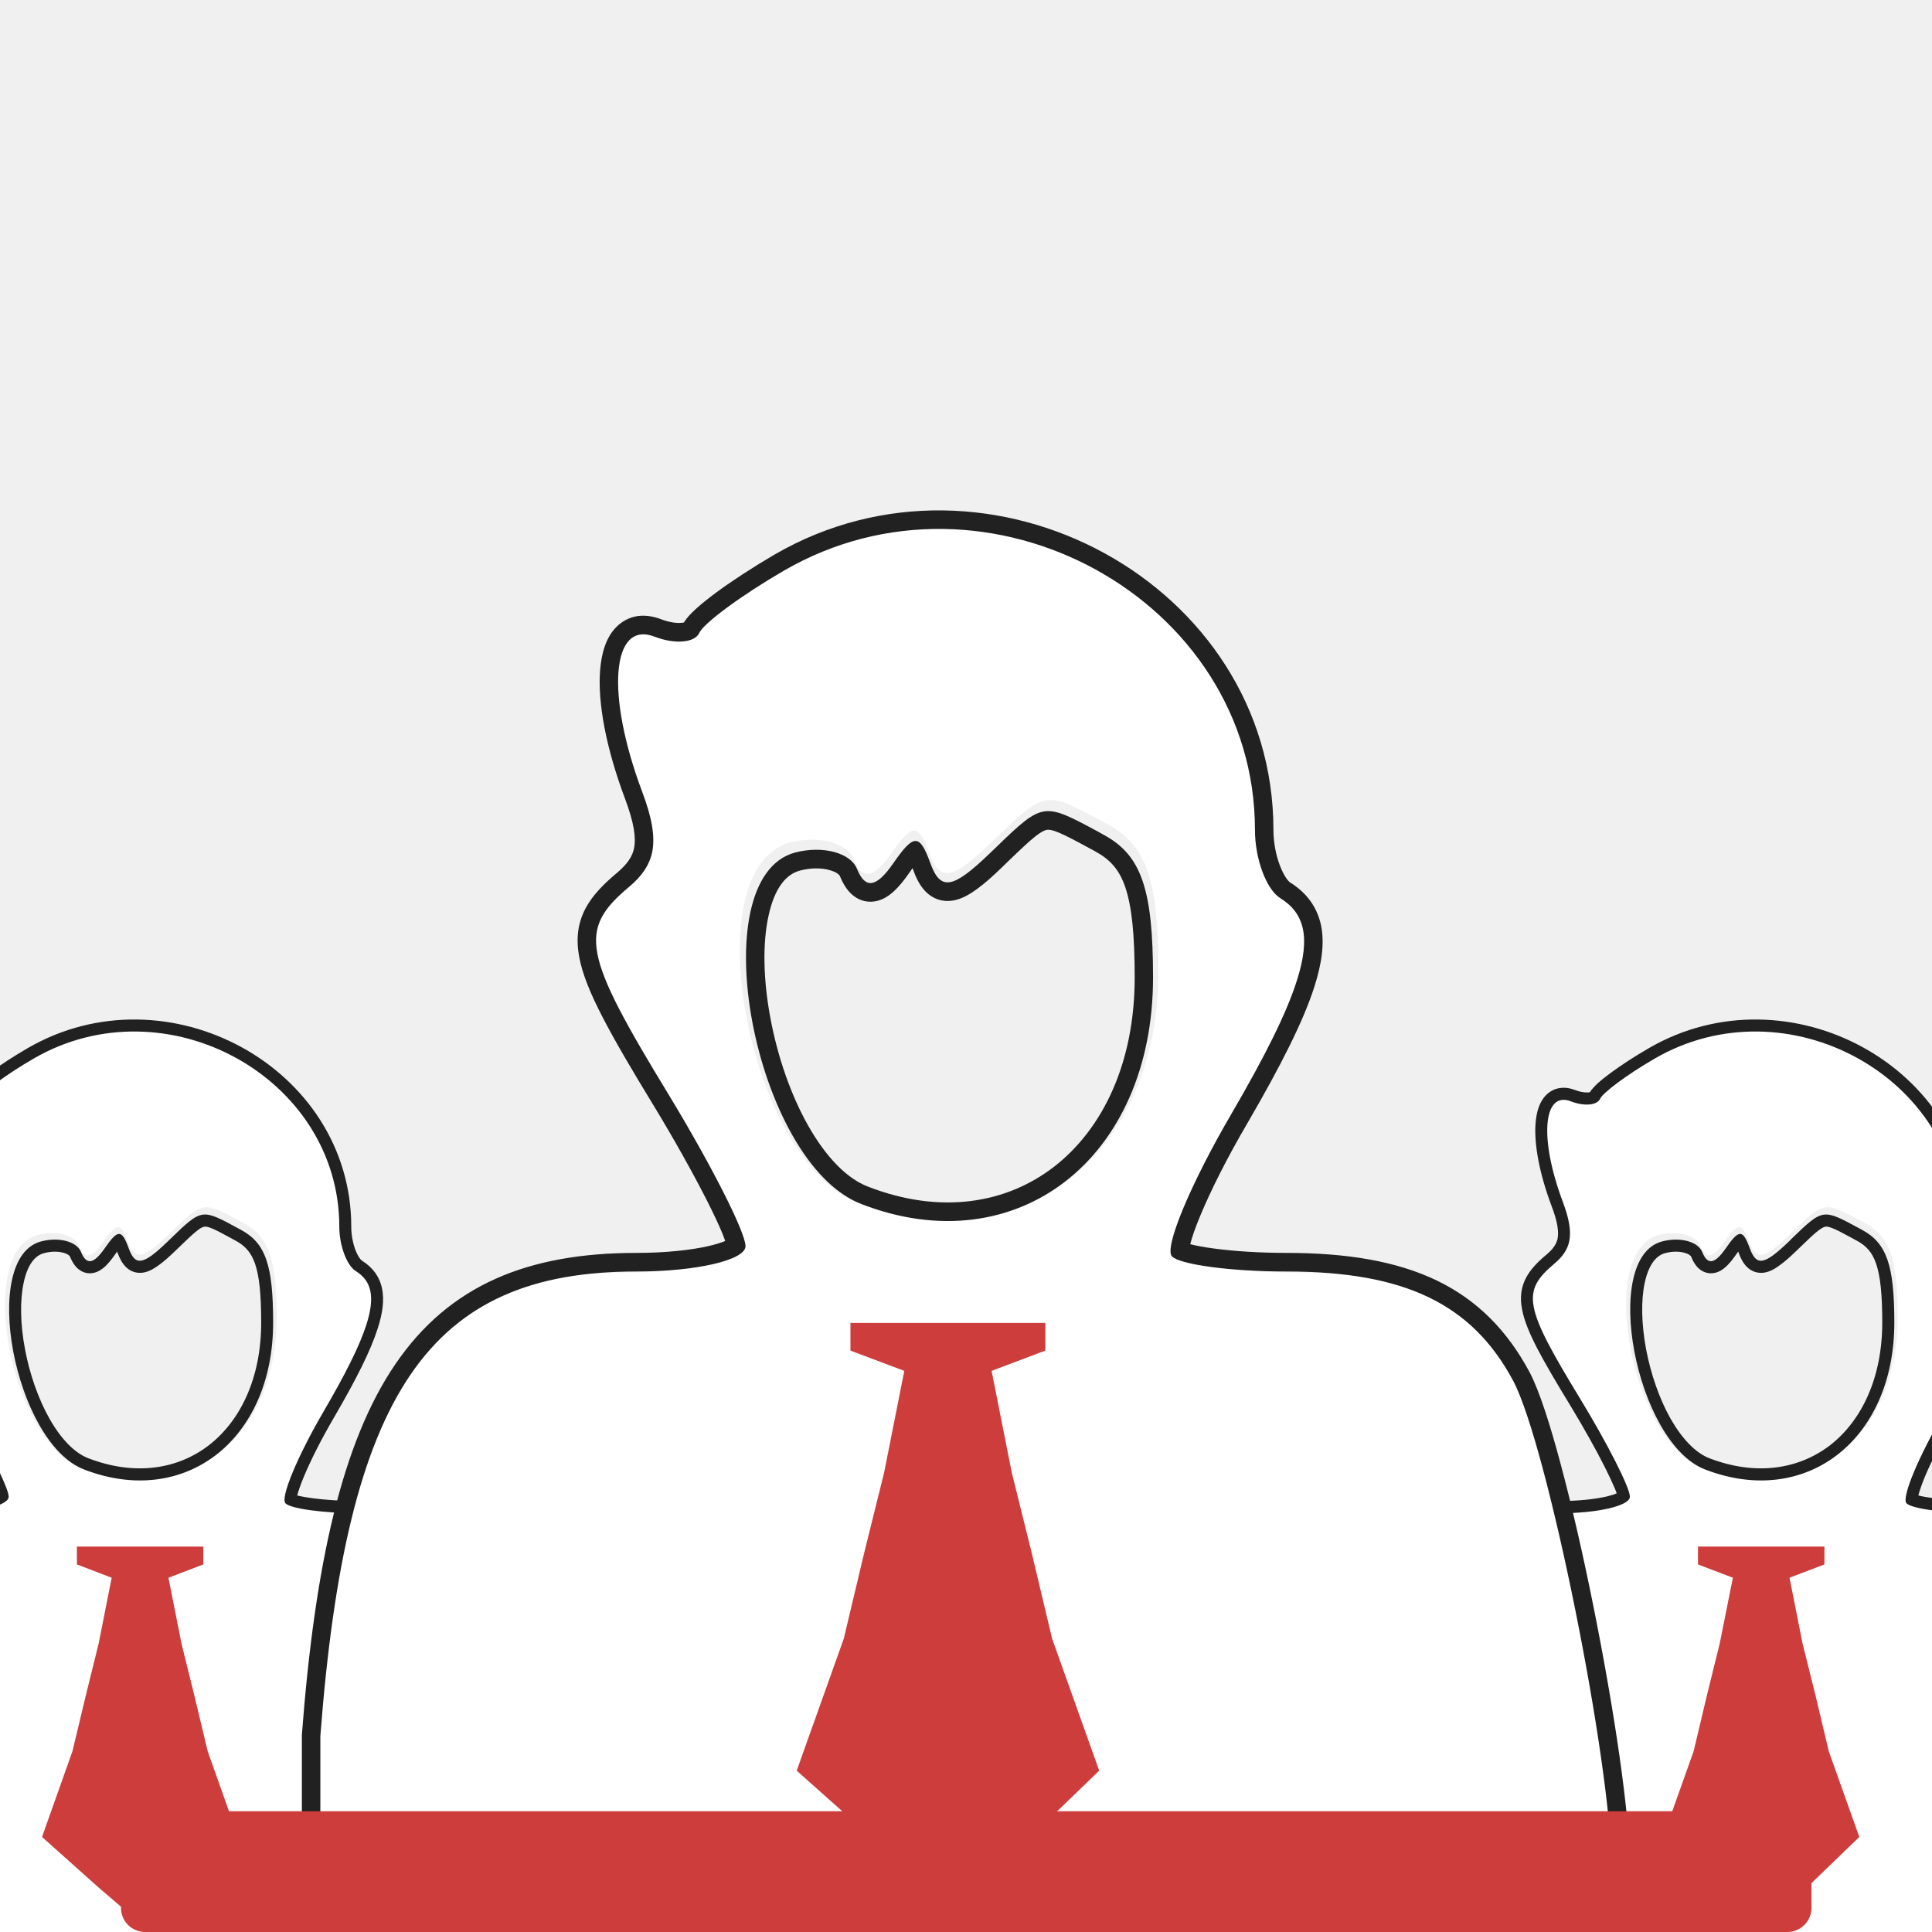
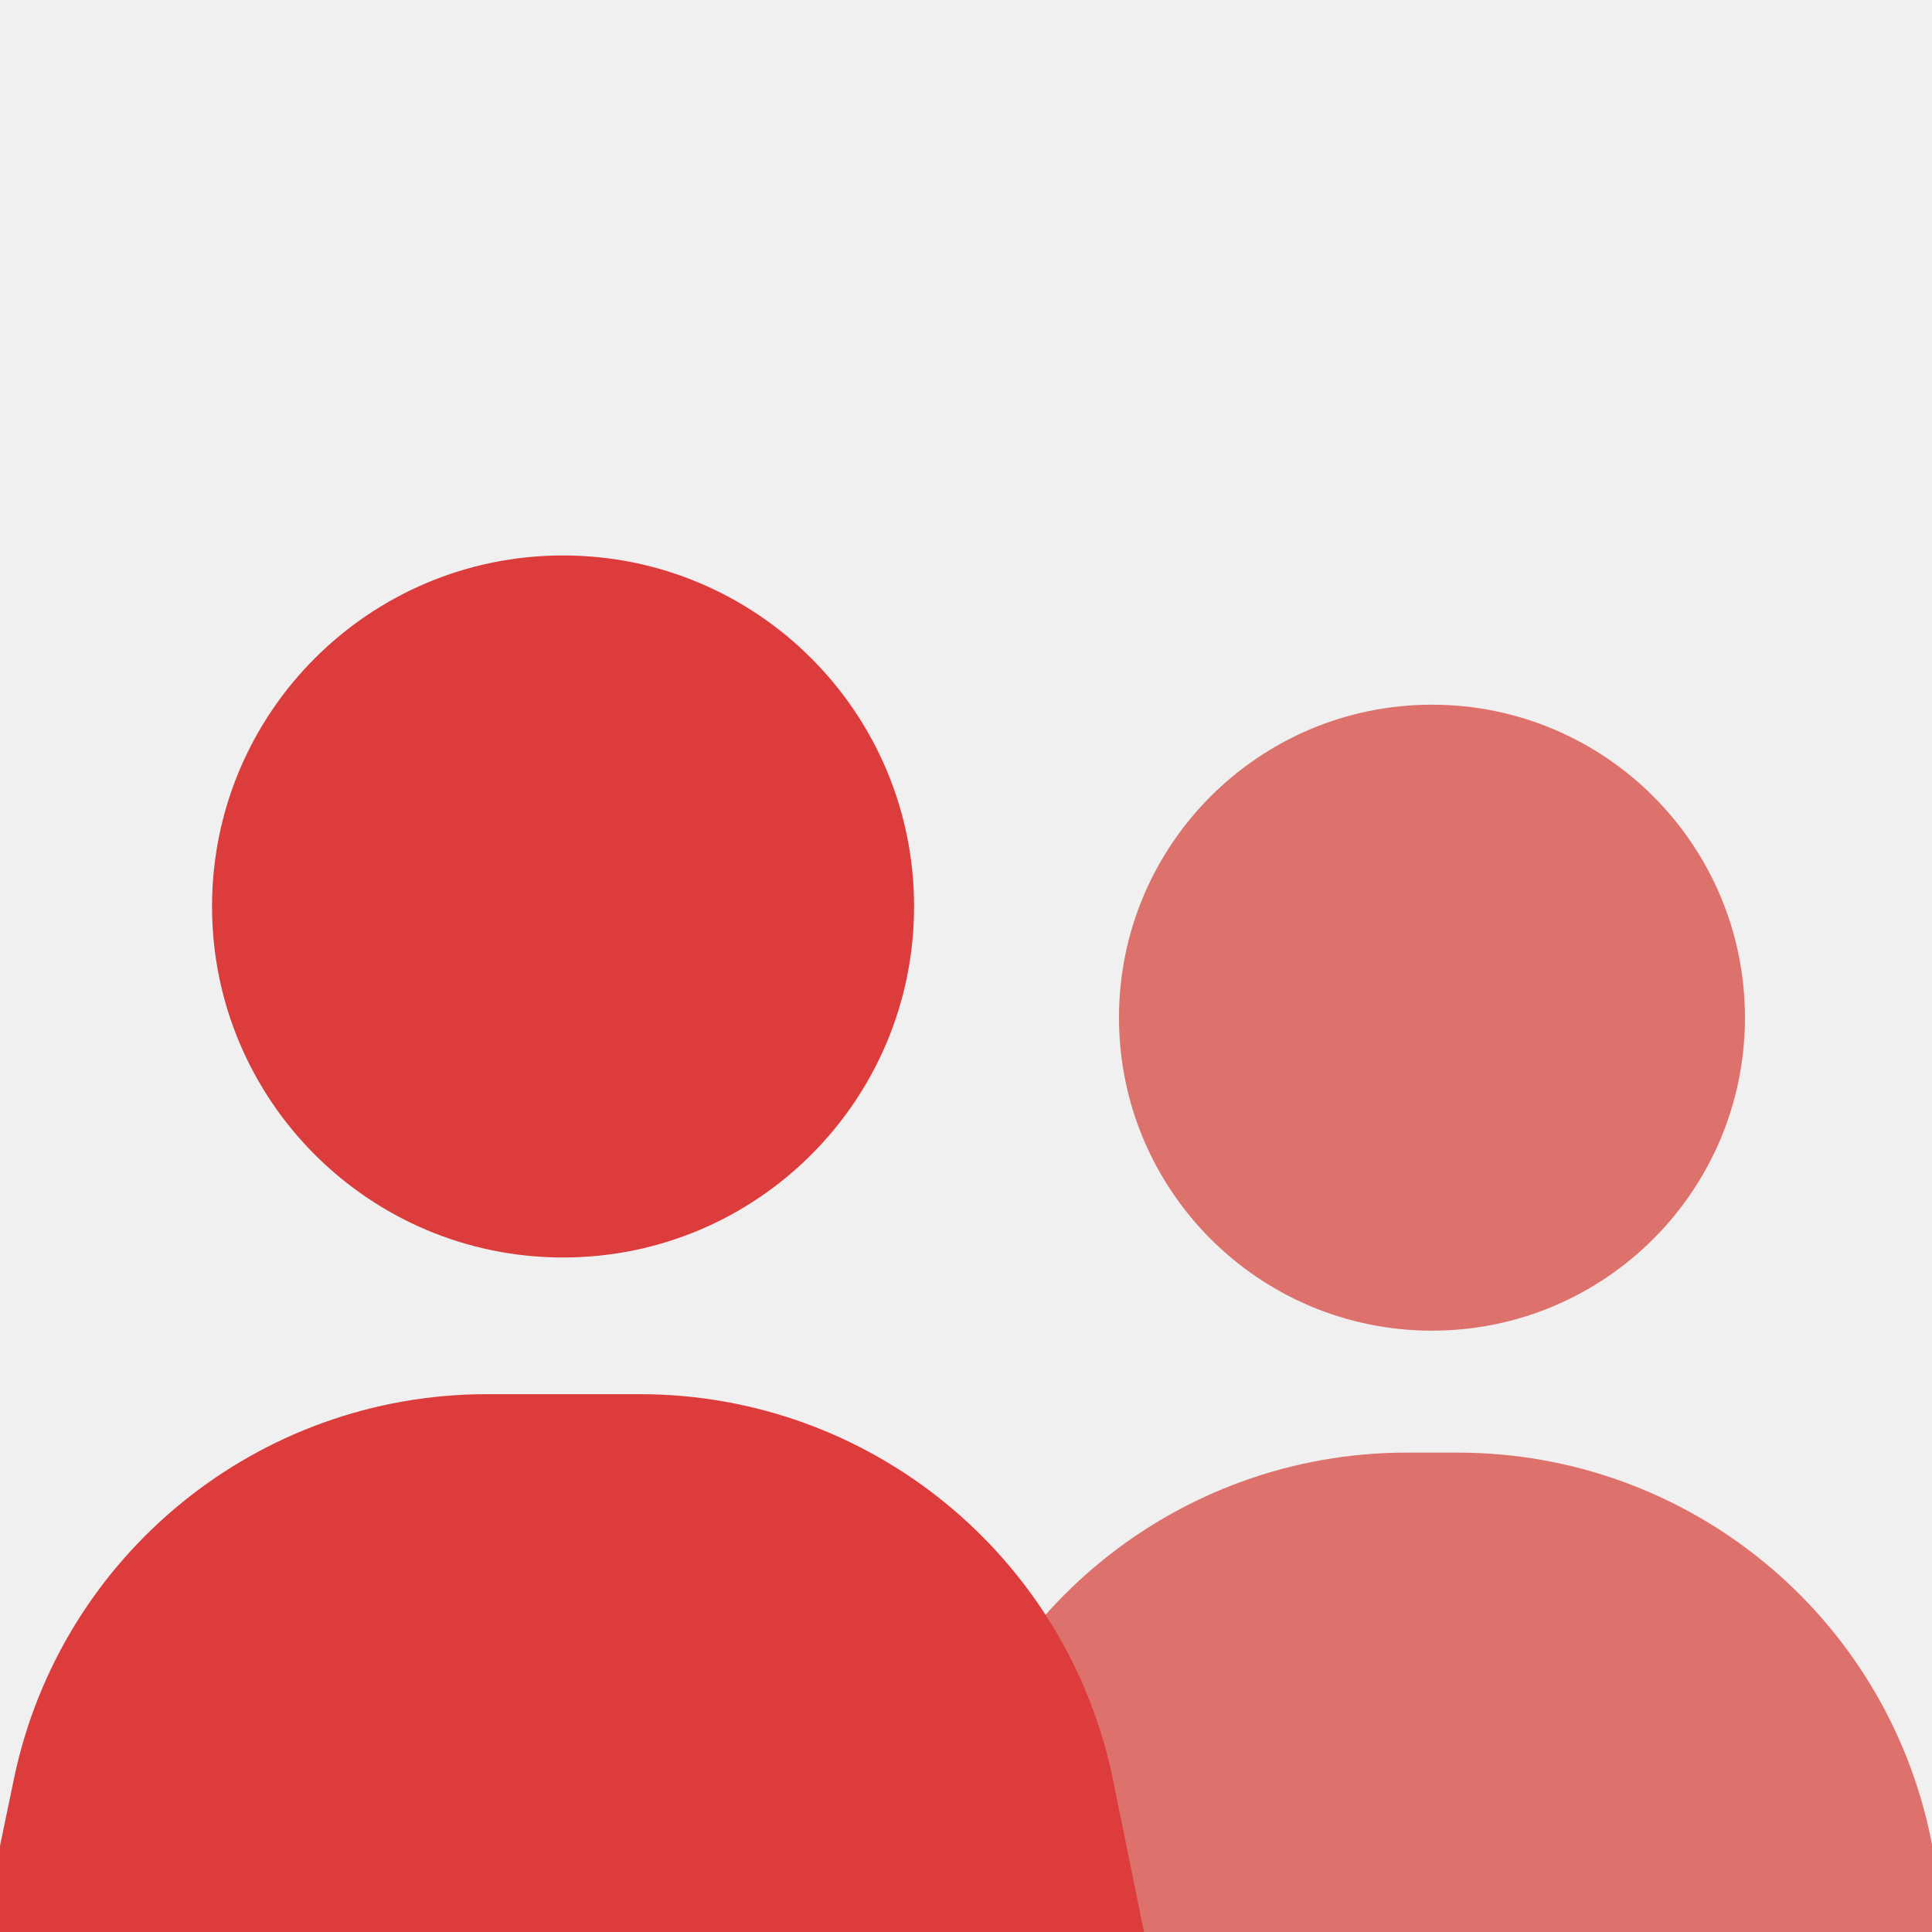
<svg xmlns="http://www.w3.org/2000/svg" width="16" height="16" viewBox="0 0 16 16" fill="none">
-   <g clip-path="url(#clip0_312_2076)">
-     <path d="M13.773 12.738H15.398C15.398 14.013 15.398 14.703 15.398 15.977H13.773V12.738Z" fill="#CD3D3C" />
-     <path fill-rule="evenodd" clip-rule="evenodd" d="M13.209 9.017C13.233 8.962 13.443 8.808 13.675 8.674C14.801 8.021 16.279 8.832 16.279 10.102C16.279 10.261 16.342 10.431 16.42 10.479C16.553 10.562 16.587 10.696 16.51 10.935C16.453 11.113 16.334 11.35 16.149 11.666C15.923 12.053 15.776 12.408 15.821 12.453C15.867 12.499 16.151 12.537 16.453 12.537C17.109 12.537 17.48 12.716 17.707 13.141C17.896 13.499 18.25 15.251 18.25 15.836V16.227H11.115L11.115 15.099C11.26 13.203 11.714 12.537 12.861 12.537C13.192 12.537 13.464 12.474 13.464 12.397C13.464 12.32 13.274 11.946 13.042 11.565C12.562 10.78 12.538 10.653 12.823 10.415C12.891 10.357 12.933 10.298 12.948 10.225C12.966 10.139 12.947 10.034 12.893 9.891C12.691 9.355 12.724 8.945 12.962 9.037C13.073 9.08 13.183 9.071 13.209 9.017ZM15.716 10.916C15.716 10.429 15.651 10.241 15.444 10.129L15.412 10.112C15.263 10.032 15.187 9.991 15.118 9.999C15.045 10.009 14.978 10.072 14.843 10.203L14.814 10.231C14.609 10.428 14.542 10.44 14.486 10.286C14.426 10.122 14.394 10.122 14.281 10.286C14.186 10.421 14.126 10.431 14.08 10.317C14.043 10.227 13.889 10.187 13.739 10.227C13.214 10.365 13.51 11.935 14.104 12.165C14.963 12.498 15.716 11.915 15.716 10.916ZM15.145 14.503L15.037 14.048L14.928 13.611L14.82 13.066L15.109 12.956V12.808H14.062V12.956L14.351 13.066L14.242 13.611L14.134 14.048L14.026 14.503L13.773 15.213L14.242 15.632L14.603 15.941L14.964 15.632L15.398 15.213L15.145 14.503Z" fill="white" />
-     <path fill-rule="evenodd" clip-rule="evenodd" d="M11.214 15.028L11.214 16.127H18.151V15.746C18.151 15.176 17.807 13.469 17.623 13.12C17.403 12.706 17.041 12.532 16.404 12.532C16.11 12.532 15.834 12.495 15.789 12.45C15.745 12.405 15.889 12.06 16.109 11.684C16.288 11.375 16.404 11.144 16.459 10.971C16.534 10.738 16.501 10.607 16.372 10.527C16.296 10.479 16.235 10.314 16.235 10.159C16.235 8.922 14.798 8.132 13.703 8.767C13.477 8.898 13.273 9.049 13.25 9.102C13.225 9.154 13.118 9.163 13.01 9.121C12.778 9.031 12.746 9.431 12.943 9.954C12.995 10.093 13.013 10.195 12.996 10.279C12.981 10.35 12.941 10.407 12.874 10.464C12.597 10.696 12.621 10.82 13.087 11.585C13.313 11.956 13.498 12.32 13.498 12.395C13.498 12.47 13.234 12.532 12.912 12.532C11.797 12.532 11.355 13.181 11.214 15.028ZM13.654 8.681C13.538 8.748 13.428 8.82 13.342 8.883C13.3 8.914 13.262 8.944 13.232 8.971C13.218 8.984 13.204 8.998 13.193 9.011C13.185 9.02 13.175 9.031 13.167 9.045C13.164 9.046 13.159 9.047 13.153 9.047C13.127 9.049 13.088 9.044 13.046 9.028C13.005 9.012 12.962 9.004 12.918 9.011C12.873 9.017 12.835 9.038 12.804 9.069C12.746 9.127 12.724 9.215 12.717 9.3C12.703 9.475 12.749 9.721 12.85 9.989C12.901 10.123 12.91 10.203 12.899 10.259C12.89 10.3 12.866 10.34 12.811 10.387C12.74 10.446 12.677 10.508 12.638 10.582C12.596 10.662 12.586 10.747 12.605 10.843C12.622 10.936 12.666 11.041 12.73 11.166C12.796 11.292 12.886 11.446 13.003 11.637C13.114 11.821 13.216 12.002 13.289 12.147C13.325 12.219 13.354 12.281 13.374 12.328C13.38 12.343 13.385 12.356 13.389 12.367C13.37 12.376 13.341 12.385 13.303 12.394C13.206 12.416 13.067 12.431 12.912 12.431C12.332 12.431 11.907 12.602 11.616 13.03C11.332 13.447 11.186 14.095 11.115 15.02L11.115 15.024L11.115 16.227H18.25V15.746C18.25 15.45 18.162 14.872 18.053 14.33C17.998 14.058 17.937 13.792 17.879 13.571C17.821 13.354 17.762 13.172 17.71 13.073C17.591 12.85 17.431 12.686 17.212 12.58C16.997 12.476 16.73 12.431 16.404 12.431C16.261 12.431 16.122 12.422 16.016 12.408C15.963 12.401 15.919 12.393 15.888 12.385C15.887 12.385 15.887 12.385 15.887 12.385C15.896 12.348 15.914 12.296 15.941 12.23C15.997 12.096 16.086 11.92 16.194 11.734C16.374 11.425 16.495 11.187 16.554 11.002C16.593 10.878 16.61 10.768 16.589 10.671C16.568 10.568 16.508 10.494 16.424 10.441C16.415 10.436 16.39 10.408 16.368 10.348C16.347 10.293 16.334 10.224 16.334 10.159C16.334 8.838 14.809 8.01 13.654 8.681ZM15.88 12.421C15.88 12.421 15.88 12.421 15.88 12.421ZM15.376 10.274L15.375 10.274L15.345 10.257C15.345 10.257 15.345 10.257 15.345 10.257C15.271 10.217 15.221 10.19 15.182 10.174C15.144 10.158 15.127 10.157 15.118 10.159C15.109 10.16 15.092 10.165 15.056 10.193C15.019 10.222 14.974 10.265 14.907 10.33L14.879 10.357C14.828 10.406 14.783 10.447 14.742 10.476C14.704 10.505 14.66 10.531 14.613 10.539C14.556 10.548 14.505 10.53 14.466 10.491C14.433 10.458 14.413 10.414 14.398 10.373C14.397 10.37 14.396 10.367 14.395 10.365C14.389 10.374 14.381 10.384 14.373 10.396C14.348 10.431 14.323 10.463 14.296 10.488C14.271 10.511 14.236 10.537 14.192 10.543C14.141 10.551 14.097 10.532 14.065 10.502C14.037 10.475 14.018 10.44 14.005 10.406C14.004 10.404 13.993 10.386 13.947 10.374C13.905 10.363 13.848 10.362 13.79 10.378C13.717 10.397 13.654 10.471 13.621 10.623C13.589 10.771 13.594 10.967 13.632 11.173C13.671 11.377 13.741 11.583 13.835 11.749C13.931 11.917 14.042 12.032 14.155 12.076C14.544 12.226 14.899 12.167 15.157 11.968C15.415 11.767 15.588 11.414 15.588 10.953C15.588 10.716 15.572 10.567 15.537 10.465C15.505 10.371 15.456 10.317 15.376 10.274ZM14.097 10.368C14.141 10.479 14.2 10.47 14.292 10.338C14.402 10.179 14.433 10.179 14.491 10.338C14.546 10.488 14.611 10.477 14.811 10.285L14.838 10.258C14.97 10.13 15.035 10.068 15.106 10.059C15.173 10.051 15.247 10.091 15.391 10.169L15.422 10.186C15.624 10.295 15.688 10.477 15.688 10.953C15.688 11.925 14.955 12.493 14.12 12.169C13.543 11.945 13.255 10.415 13.765 10.281C13.912 10.242 14.061 10.281 14.097 10.368Z" fill="#212121" />
-     <path d="M0.348 12.738H1.972C1.972 14.013 1.972 14.703 1.972 15.977H0.348V12.738Z" fill="#CD3D3C" />
-     <path fill-rule="evenodd" clip-rule="evenodd" d="M-0.217 9.017C-0.192 8.962 0.018 8.808 0.25 8.674C1.376 8.021 2.854 8.832 2.854 10.102C2.854 10.261 2.917 10.431 2.995 10.479C3.128 10.562 3.162 10.696 3.085 10.935C3.028 11.113 2.909 11.35 2.724 11.666C2.498 12.053 2.35 12.408 2.395 12.453C2.442 12.499 2.725 12.537 3.028 12.537C3.683 12.537 4.055 12.716 4.282 13.141C4.471 13.499 4.825 15.251 4.825 15.836V16.227H-2.31L-2.311 15.099C-2.165 13.203 -1.711 12.537 -0.564 12.537C-0.233 12.537 0.039 12.474 0.039 12.397C0.039 12.32 -0.152 11.946 -0.384 11.565C-0.863 10.78 -0.887 10.653 -0.603 10.415C-0.534 10.357 -0.493 10.298 -0.477 10.225C-0.46 10.139 -0.478 10.034 -0.532 9.891C-0.735 9.355 -0.702 8.945 -0.463 9.037C-0.352 9.08 -0.242 9.071 -0.217 9.017ZM2.291 10.916C2.291 10.429 2.226 10.241 2.018 10.129L1.986 10.112C1.838 10.032 1.762 9.991 1.693 9.999C1.62 10.009 1.553 10.072 1.418 10.203L1.389 10.231C1.183 10.428 1.116 10.44 1.06 10.286C1.001 10.122 0.969 10.122 0.856 10.286C0.761 10.421 0.701 10.431 0.654 10.317C0.618 10.227 0.464 10.187 0.314 10.227C-0.211 10.365 0.085 11.935 0.679 12.165C1.538 12.498 2.291 11.915 2.291 10.916ZM1.72 14.503L1.611 14.048L1.503 13.611L1.395 13.066L1.684 12.956V12.808H0.637V12.956L0.925 13.066L0.817 13.611L0.709 14.048L0.6 14.503L0.348 15.213L0.817 15.632L1.178 15.941L1.539 15.632L1.972 15.213L1.72 14.503Z" fill="white" />
-     <path fill-rule="evenodd" clip-rule="evenodd" d="M-2.211 15.028L-2.211 16.127H4.726V15.746C4.726 15.176 4.381 13.469 4.198 13.12C3.977 12.706 3.616 12.532 2.979 12.532C2.685 12.532 2.409 12.495 2.364 12.45C2.32 12.405 2.463 12.06 2.683 11.684C2.863 11.375 2.979 11.144 3.034 10.971C3.109 10.738 3.076 10.607 2.947 10.527C2.871 10.479 2.81 10.314 2.81 10.159C2.81 8.922 1.373 8.132 0.278 8.767C0.052 8.898 -0.152 9.049 -0.176 9.102C-0.2 9.154 -0.307 9.163 -0.415 9.121C-0.647 9.031 -0.679 9.431 -0.482 9.954C-0.43 10.093 -0.412 10.195 -0.429 10.279C-0.444 10.35 -0.485 10.407 -0.551 10.464C-0.828 10.696 -0.804 10.82 -0.338 11.585C-0.113 11.956 0.072 12.32 0.072 12.395C0.072 12.47 -0.192 12.532 -0.514 12.532C-1.629 12.532 -2.07 13.181 -2.211 15.028ZM0.228 8.681C0.113 8.748 0.002 8.82 -0.083 8.883C-0.126 8.914 -0.163 8.944 -0.193 8.971C-0.207 8.984 -0.221 8.998 -0.233 9.011C-0.24 9.02 -0.25 9.031 -0.258 9.045C-0.261 9.046 -0.266 9.047 -0.272 9.047C-0.298 9.049 -0.337 9.044 -0.38 9.028C-0.42 9.012 -0.463 9.004 -0.507 9.011C-0.552 9.017 -0.591 9.038 -0.621 9.069C-0.679 9.127 -0.702 9.215 -0.708 9.3C-0.722 9.475 -0.676 9.721 -0.575 9.989C-0.525 10.123 -0.515 10.203 -0.526 10.259C-0.535 10.3 -0.559 10.34 -0.614 10.387C-0.685 10.446 -0.749 10.508 -0.788 10.582C-0.829 10.662 -0.839 10.747 -0.821 10.843C-0.803 10.936 -0.76 11.041 -0.695 11.166C-0.63 11.292 -0.539 11.446 -0.423 11.637C-0.311 11.821 -0.21 12.002 -0.136 12.147C-0.1 12.219 -0.071 12.281 -0.051 12.328C-0.045 12.343 -0.04 12.356 -0.036 12.367C-0.056 12.376 -0.084 12.385 -0.122 12.394C-0.219 12.416 -0.358 12.431 -0.514 12.431C-1.093 12.431 -1.518 12.602 -1.809 13.03C-2.093 13.447 -2.24 14.095 -2.31 15.02L-2.311 15.024L-2.31 16.227H4.825V15.746C4.825 15.45 4.737 14.872 4.628 14.33C4.573 14.058 4.512 13.792 4.453 13.571C4.395 13.354 4.337 13.172 4.285 13.073C4.166 12.85 4.006 12.686 3.787 12.58C3.571 12.476 3.305 12.431 2.979 12.431C2.835 12.431 2.697 12.422 2.591 12.408C2.537 12.401 2.494 12.393 2.463 12.385C2.462 12.385 2.462 12.385 2.461 12.385C2.471 12.348 2.489 12.296 2.516 12.23C2.572 12.096 2.66 11.92 2.769 11.734C2.949 11.425 3.069 11.187 3.128 11.002C3.168 10.878 3.184 10.768 3.164 10.671C3.142 10.568 3.083 10.494 2.999 10.441C2.989 10.436 2.965 10.408 2.942 10.348C2.922 10.293 2.909 10.224 2.909 10.159C2.909 8.838 1.383 8.01 0.228 8.681ZM2.455 12.421C2.455 12.421 2.455 12.421 2.455 12.421ZM1.95 10.274L1.95 10.274L1.919 10.257C1.919 10.257 1.919 10.257 1.919 10.257C1.845 10.217 1.796 10.19 1.757 10.174C1.719 10.158 1.702 10.157 1.693 10.159C1.683 10.16 1.666 10.165 1.631 10.193C1.594 10.222 1.549 10.265 1.482 10.33L1.454 10.357C1.403 10.406 1.358 10.447 1.317 10.476C1.278 10.505 1.235 10.531 1.187 10.539C1.131 10.548 1.079 10.53 1.041 10.491C1.008 10.458 0.988 10.414 0.973 10.373C0.972 10.37 0.971 10.367 0.97 10.365C0.963 10.374 0.956 10.384 0.948 10.396C0.923 10.431 0.897 10.463 0.871 10.488C0.845 10.511 0.81 10.537 0.766 10.543C0.716 10.551 0.672 10.532 0.64 10.502C0.612 10.475 0.593 10.44 0.579 10.406C0.579 10.404 0.568 10.386 0.522 10.374C0.48 10.363 0.423 10.362 0.365 10.378C0.291 10.397 0.228 10.471 0.196 10.623C0.164 10.771 0.168 10.967 0.207 11.173C0.245 11.377 0.316 11.583 0.41 11.749C0.505 11.917 0.617 12.032 0.73 12.076C1.119 12.226 1.474 12.167 1.731 11.968C1.99 11.767 2.163 11.414 2.163 10.953C2.163 10.716 2.147 10.567 2.112 10.465C2.079 10.371 2.03 10.317 1.95 10.274ZM0.671 10.368C0.716 10.479 0.775 10.47 0.867 10.338C0.977 10.179 1.008 10.179 1.066 10.338C1.12 10.488 1.186 10.477 1.385 10.285L1.413 10.258C1.545 10.13 1.61 10.068 1.681 10.059C1.748 10.051 1.822 10.091 1.966 10.169L1.997 10.186C2.199 10.295 2.262 10.477 2.262 10.953C2.262 11.925 1.53 12.493 0.695 12.169C0.117 11.945 -0.17 10.415 0.34 10.281C0.486 10.242 0.636 10.281 0.671 10.368Z" fill="#212121" />
-     <path d="M6.598 10.848H9.103C9.103 12.813 9.103 13.877 9.103 15.842H6.598V10.848Z" fill="#CD3D3C" />
-     <path fill-rule="evenodd" clip-rule="evenodd" d="M5.728 5.111C5.765 5.028 6.089 4.79 6.447 4.583C8.183 3.577 10.462 4.827 10.462 6.785C10.462 7.03 10.558 7.292 10.679 7.366C10.884 7.494 10.937 7.701 10.818 8.069C10.73 8.344 10.546 8.708 10.262 9.197C9.912 9.793 9.685 10.339 9.755 10.409C9.826 10.48 10.263 10.539 10.73 10.539C11.74 10.539 12.313 10.815 12.662 11.47C12.954 12.022 13.5 14.723 13.5 15.625V16.227H2.5L2.5 14.488C2.724 11.566 3.424 10.539 5.192 10.539C5.703 10.539 6.121 10.441 6.121 10.323C6.121 10.204 5.828 9.627 5.47 9.041C4.731 7.83 4.694 7.634 5.133 7.267C5.238 7.178 5.303 7.086 5.326 6.975C5.353 6.842 5.325 6.68 5.242 6.46C4.93 5.633 4.98 5 5.348 5.143C5.52 5.209 5.689 5.195 5.728 5.111ZM9.594 8.04C9.594 7.288 9.494 6.999 9.173 6.827L9.124 6.8C8.895 6.676 8.778 6.613 8.671 6.627C8.559 6.641 8.456 6.739 8.248 6.941L8.203 6.983C7.886 7.288 7.783 7.305 7.697 7.068C7.605 6.816 7.556 6.816 7.381 7.068C7.235 7.277 7.142 7.291 7.071 7.116C7.015 6.978 6.778 6.916 6.545 6.977C5.737 7.19 6.193 9.611 7.108 9.965C8.432 10.478 9.594 9.579 9.594 8.04ZM8.713 13.57L8.546 12.868L8.379 12.195L8.212 11.353L8.657 11.185V10.956H7.043V11.185L7.489 11.353L7.322 12.195L7.155 12.868L6.988 13.57L6.598 14.664L7.322 15.309L7.878 15.786L8.435 15.309L9.103 14.664L8.713 13.57Z" fill="white" />
-     <path fill-rule="evenodd" clip-rule="evenodd" d="M2.653 14.378L2.653 16.073H13.347V15.486C13.347 14.607 12.816 11.975 12.533 11.438C12.193 10.8 11.636 10.53 10.654 10.53C10.2 10.53 9.775 10.474 9.706 10.405C9.638 10.336 9.859 9.804 10.199 9.223C10.476 8.747 10.654 8.392 10.739 8.124C10.855 7.765 10.804 7.563 10.604 7.439C10.487 7.367 10.393 7.112 10.393 6.873C10.393 4.965 8.178 3.747 6.49 4.727C6.142 4.929 5.827 5.161 5.791 5.242C5.753 5.324 5.588 5.337 5.422 5.273C5.064 5.134 5.015 5.75 5.318 6.556C5.399 6.771 5.427 6.928 5.401 7.058C5.377 7.167 5.315 7.256 5.213 7.342C4.786 7.7 4.822 7.891 5.541 9.071C5.888 9.643 6.174 10.205 6.174 10.32C6.174 10.436 5.766 10.53 5.27 10.53C3.551 10.53 2.87 11.531 2.653 14.378ZM6.414 4.593C6.236 4.697 6.066 4.808 5.934 4.905C5.868 4.954 5.81 5 5.765 5.041C5.742 5.062 5.721 5.082 5.703 5.103C5.691 5.116 5.677 5.134 5.664 5.155C5.659 5.156 5.652 5.158 5.642 5.158C5.602 5.162 5.543 5.154 5.477 5.129C5.414 5.105 5.348 5.093 5.28 5.102C5.211 5.113 5.151 5.145 5.104 5.193C5.015 5.282 4.981 5.417 4.97 5.548C4.948 5.818 5.02 6.198 5.175 6.611C5.253 6.818 5.268 6.941 5.251 7.026C5.237 7.09 5.2 7.151 5.115 7.224C5.005 7.316 4.908 7.411 4.848 7.525C4.784 7.648 4.769 7.778 4.797 7.927C4.824 8.07 4.891 8.232 4.991 8.425C5.091 8.619 5.231 8.857 5.411 9.152C5.583 9.435 5.739 9.715 5.852 9.937C5.908 10.048 5.953 10.143 5.983 10.216C5.992 10.24 6 10.26 6.006 10.277C5.976 10.29 5.932 10.304 5.874 10.318C5.724 10.353 5.51 10.376 5.27 10.376C4.377 10.376 3.722 10.639 3.273 11.299C2.836 11.941 2.609 12.94 2.5 14.366L2.5 14.372L2.5 16.227H13.5V15.486C13.5 15.029 13.364 14.138 13.196 13.303C13.112 12.883 13.018 12.473 12.927 12.133C12.838 11.799 12.748 11.517 12.668 11.365C12.484 11.021 12.237 10.768 11.9 10.605C11.567 10.445 11.157 10.376 10.654 10.376C10.433 10.376 10.22 10.362 10.056 10.34C9.973 10.329 9.907 10.317 9.858 10.304C9.858 10.304 9.857 10.304 9.857 10.304C9.871 10.247 9.899 10.166 9.941 10.066C10.027 9.859 10.163 9.587 10.331 9.301C10.608 8.824 10.794 8.457 10.885 8.172C10.946 7.981 10.971 7.811 10.94 7.662C10.906 7.504 10.814 7.389 10.684 7.308C10.67 7.299 10.633 7.257 10.598 7.164C10.566 7.079 10.546 6.973 10.546 6.873C10.546 4.836 8.194 3.56 6.414 4.593ZM9.847 10.36C9.847 10.36 9.847 10.359 9.847 10.36ZM9.069 7.05L9.068 7.049L9.021 7.024C9.021 7.024 9.021 7.024 9.021 7.024C8.907 6.962 8.83 6.921 8.77 6.896C8.711 6.871 8.686 6.87 8.672 6.872C8.657 6.874 8.631 6.882 8.576 6.925C8.519 6.97 8.45 7.036 8.346 7.136L8.303 7.178C8.225 7.254 8.155 7.316 8.092 7.362C8.033 7.405 7.965 7.446 7.892 7.458C7.805 7.472 7.726 7.445 7.666 7.384C7.616 7.333 7.584 7.265 7.562 7.202C7.56 7.198 7.559 7.194 7.557 7.19C7.547 7.204 7.536 7.22 7.524 7.237C7.485 7.293 7.445 7.342 7.404 7.38C7.365 7.416 7.311 7.455 7.243 7.465C7.165 7.477 7.097 7.448 7.048 7.401C7.005 7.36 6.976 7.305 6.955 7.254C6.954 7.251 6.937 7.223 6.867 7.205C6.802 7.187 6.714 7.186 6.624 7.21C6.511 7.24 6.414 7.353 6.364 7.587C6.314 7.816 6.321 8.119 6.381 8.436C6.44 8.751 6.549 9.068 6.694 9.324C6.841 9.583 7.013 9.76 7.188 9.827C7.787 10.06 8.334 9.969 8.731 9.661C9.13 9.351 9.397 8.807 9.397 8.096C9.397 7.732 9.372 7.501 9.318 7.344C9.268 7.199 9.192 7.117 9.069 7.05ZM7.097 7.195C7.166 7.366 7.257 7.352 7.398 7.149C7.568 6.903 7.616 6.903 7.705 7.149C7.789 7.38 7.89 7.363 8.198 7.066L8.241 7.025C8.443 6.829 8.544 6.733 8.653 6.719C8.757 6.706 8.87 6.767 9.093 6.887L9.141 6.914C9.452 7.082 9.549 7.364 9.549 8.096C9.549 9.595 8.42 10.471 7.133 9.971C6.243 9.627 5.799 7.268 6.586 7.06C6.812 7.001 7.042 7.061 7.097 7.195Z" fill="#212121" />
-     <path d="M1.002 15.2C1.002 15.089 1.091 15 1.202 15H14.802C14.912 15 15.002 15.089 15.002 15.2V15.8C15.002 15.911 14.912 16 14.802 16H1.202C1.091 16 1.002 15.911 1.002 15.8V15.2Z" fill="#CD3D3C" />
+   <g clip-path="url(#clip0_389_2475)">
+     <circle cx="11.859" cy="8.428" r="2.592" fill="#DD726D" />
+     <path d="M7.733 15.216C8.118 13.36 9.754 12.03 11.649 12.03H12.072C13.975 12.03 15.614 13.369 15.992 15.234L16.148 16H7.57L7.733 15.216Z" fill="#DD726D" />
+     <circle cx="4.663" cy="7.507" r="2.907" fill="#DC3D3C" />
+     <path d="M0.115 14.733C0.501 12.877 2.136 11.546 4.032 11.546H5.3C7.202 11.546 8.842 12.886 9.22 14.751L9.474 16H-0.148L0.115 14.733Z" fill="#DC3D3C" />
  </g>
  <defs>
-     <clipPath id="clip0_312_2076">
+     <clipPath id="clip0_389_2475">
      <rect width="16" height="16" fill="white" />
    </clipPath>
  </defs>
</svg>
